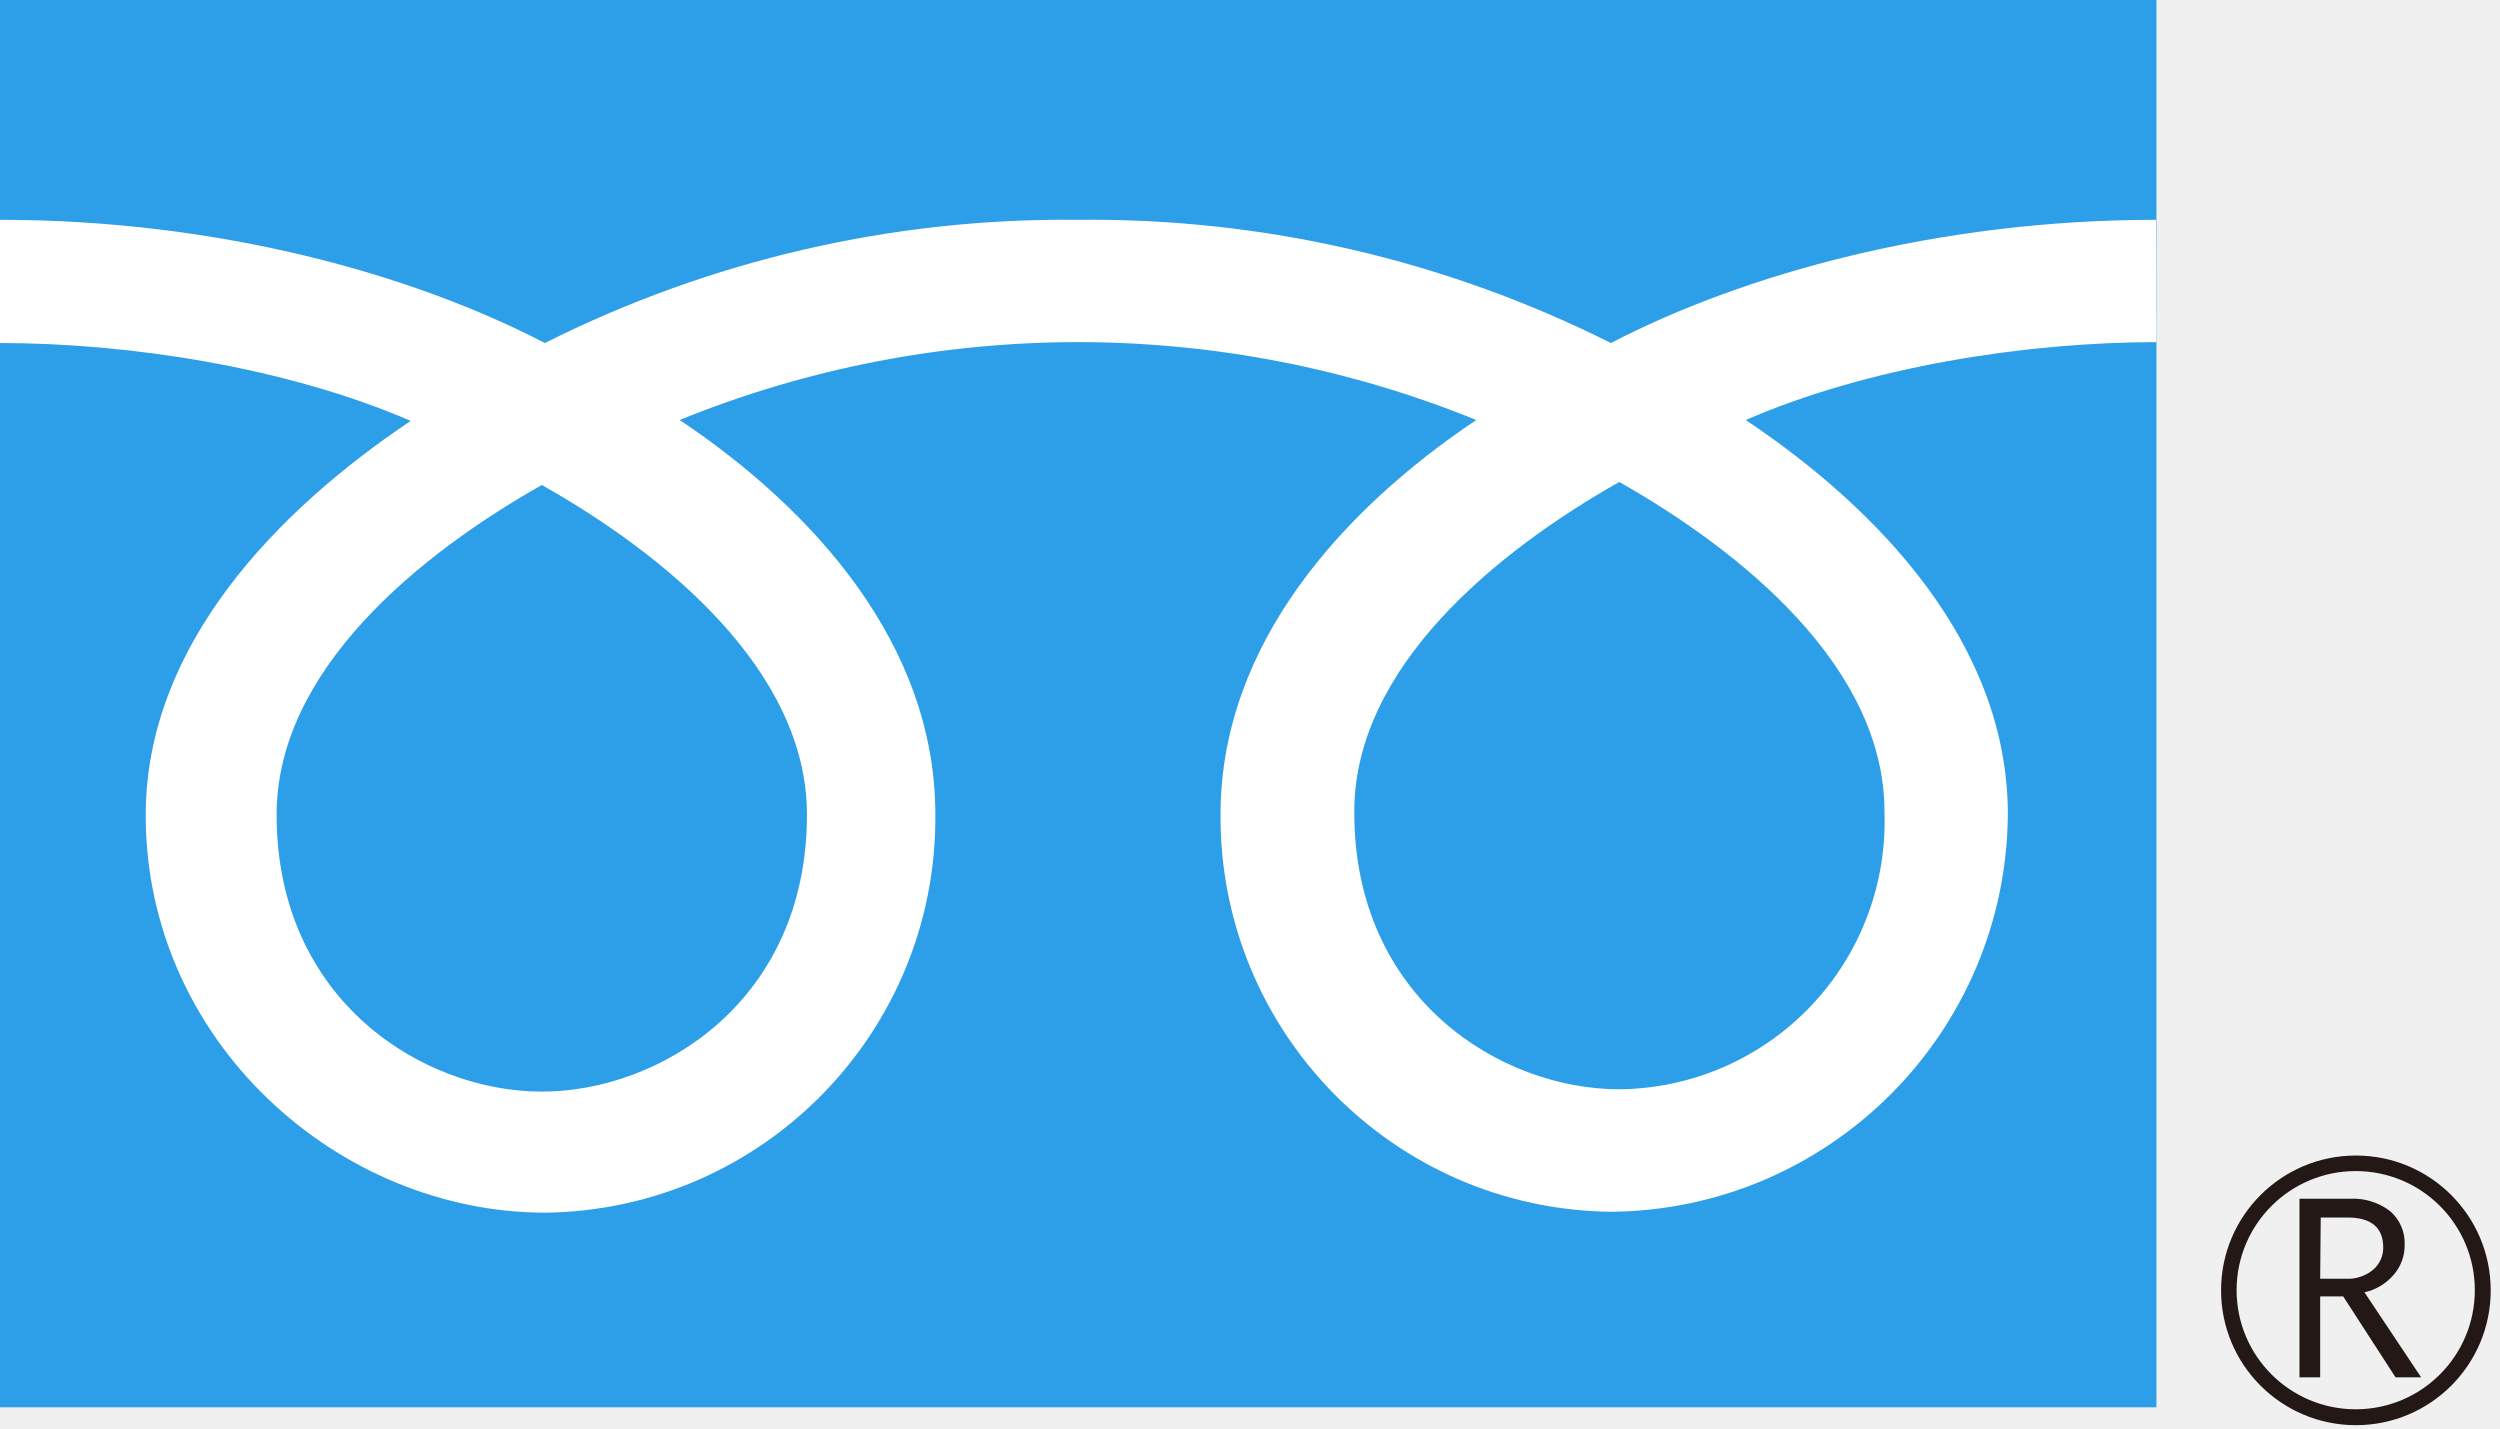
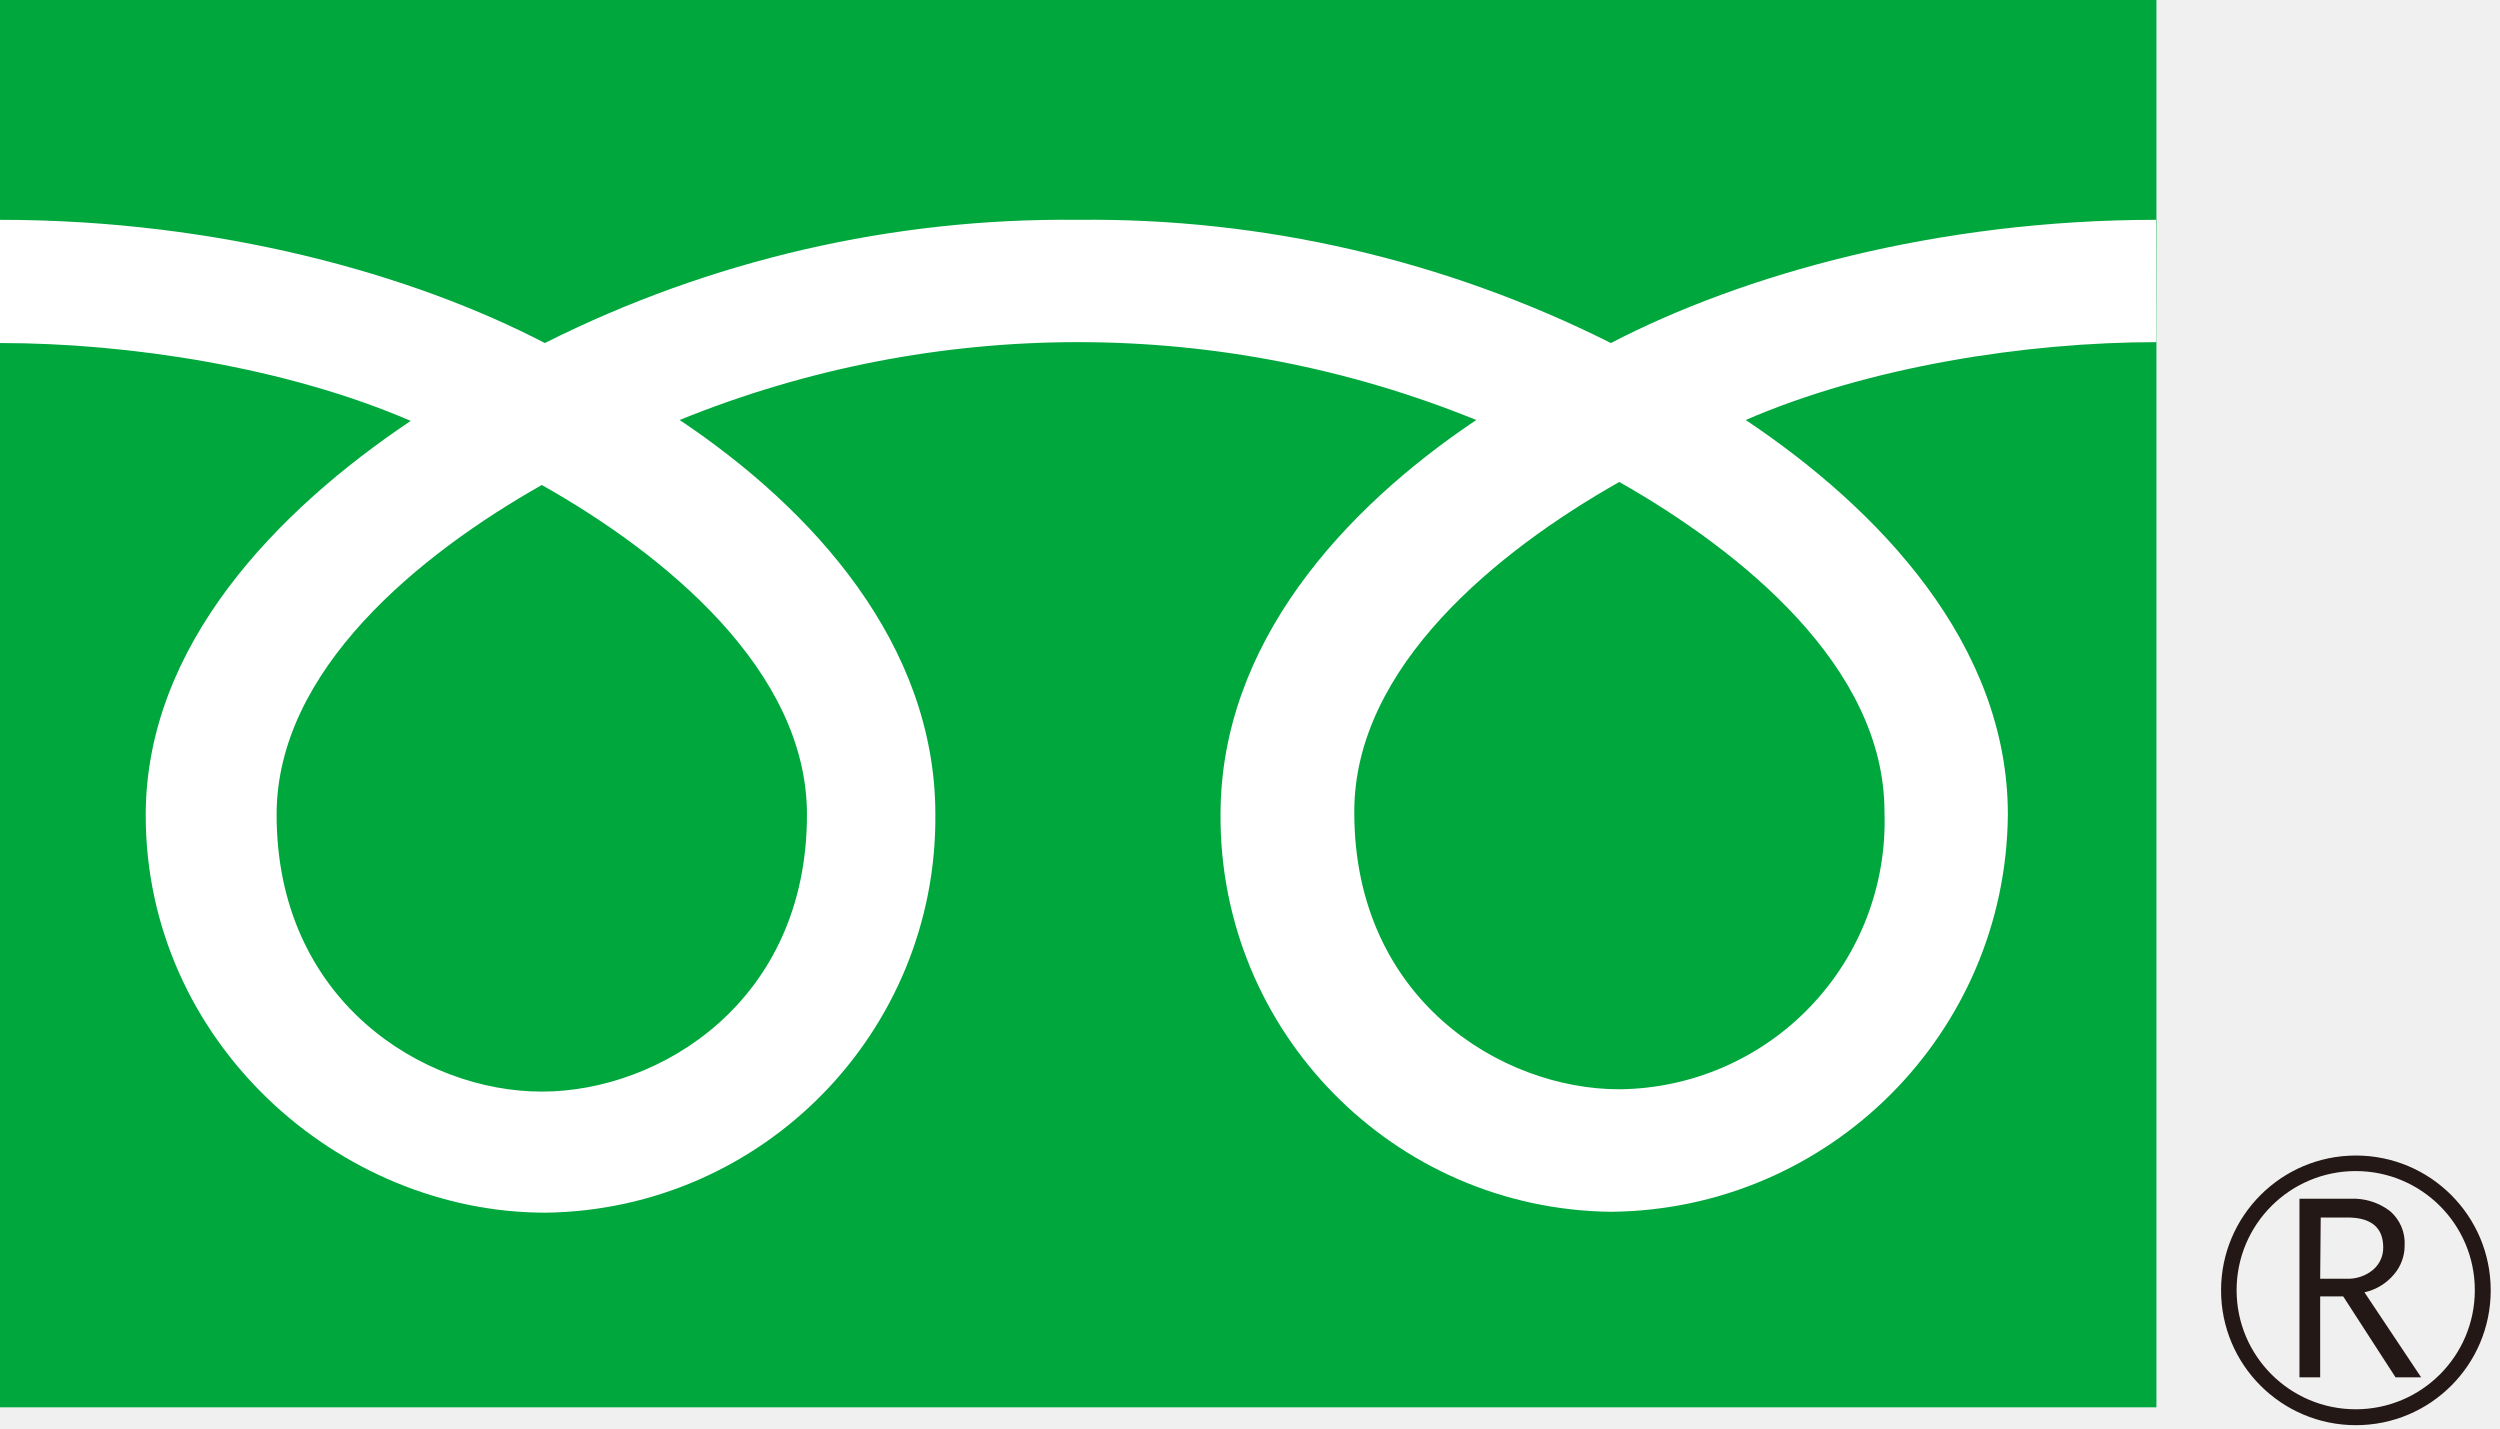
<svg xmlns="http://www.w3.org/2000/svg" width="140" height="80" viewBox="0 0 140 80">
  <defs>
    <style>
-             .cls-1{fill:#2d9fe8;}
+             .cls-1{fill:#00a73c;}
            .cls-2{fill:#231815;}
            .cls-3{fill:#fff;}
        </style>
  </defs>
  <g>
    <g>
      <rect class="cls-1" width="120.76" height="78.81" />
      <path class="cls-2" d="M124.38,72.25a7.55,7.55,0,1,0,7.54-7.54,7.55,7.55,0,0,0-7.54,7.54m.87,0a6.67,6.67,0,1,1,6.67,6.67A6.67,6.67,0,0,1,125.25,72.25Z" />
      <path class="cls-2" d="M135.59,77.13h-1.44l-2.93-4.53h-1.29v4.53h-1.16v-10h2.82a3.4,3.4,0,0,1,2.25.69,2.36,2.36,0,0,1,.82,1.92,2.47,2.47,0,0,1-.6,1.63,3,3,0,0,1-1.65,1l3.18,4.77m-5.66-5.53h1.47a2.2,2.2,0,0,0,1.49-.5,1.61,1.61,0,0,0,.57-1.26c0-1.11-.68-1.67-2-1.67h-1.5Z" />
      <path class="cls-3" d="M30.34,61.13c-6.62,0-14.85-5.06-14.85-15.51,0-8.11,8-14.58,14.85-18.46C37.16,31,45.19,37.51,45.19,45.62c0,10.45-8.22,15.51-14.85,15.51m45.5-15.68c0-8.11,8-14.59,14.84-18.46,6.82,3.87,14.85,10.35,14.85,18.46A15,15,0,0,1,90.68,61c-6.62,0-14.84-5.06-14.84-15.5m44.9-33.19c-12.27,0-23.14,3.06-30.53,6.9a64.94,64.94,0,0,0-29.85-6.9,64.94,64.94,0,0,0-29.85,6.9c-7.38-3.84-18.24-6.9-30.51-6.9v6.9c7.25,0,16.05,1.36,23,4.36-7.46,5-14.84,12.55-14.84,22.09,0,12.62,10.74,22.25,22.39,22.25A22.12,22.12,0,0,0,52.38,45.61c0-9.54-6.86-17.1-14.32-22.09a59.23,59.23,0,0,1,44.61,0c-7.46,5-14.32,12.55-14.32,22.09A22.12,22.12,0,0,0,90.21,67.86a22.43,22.43,0,0,0,22.23-22.25c0-9.54-7.22-17.1-14.68-22.09,6.91-3,15.73-4.36,23-4.36Z" />
    </g>
  </g>
</svg>
